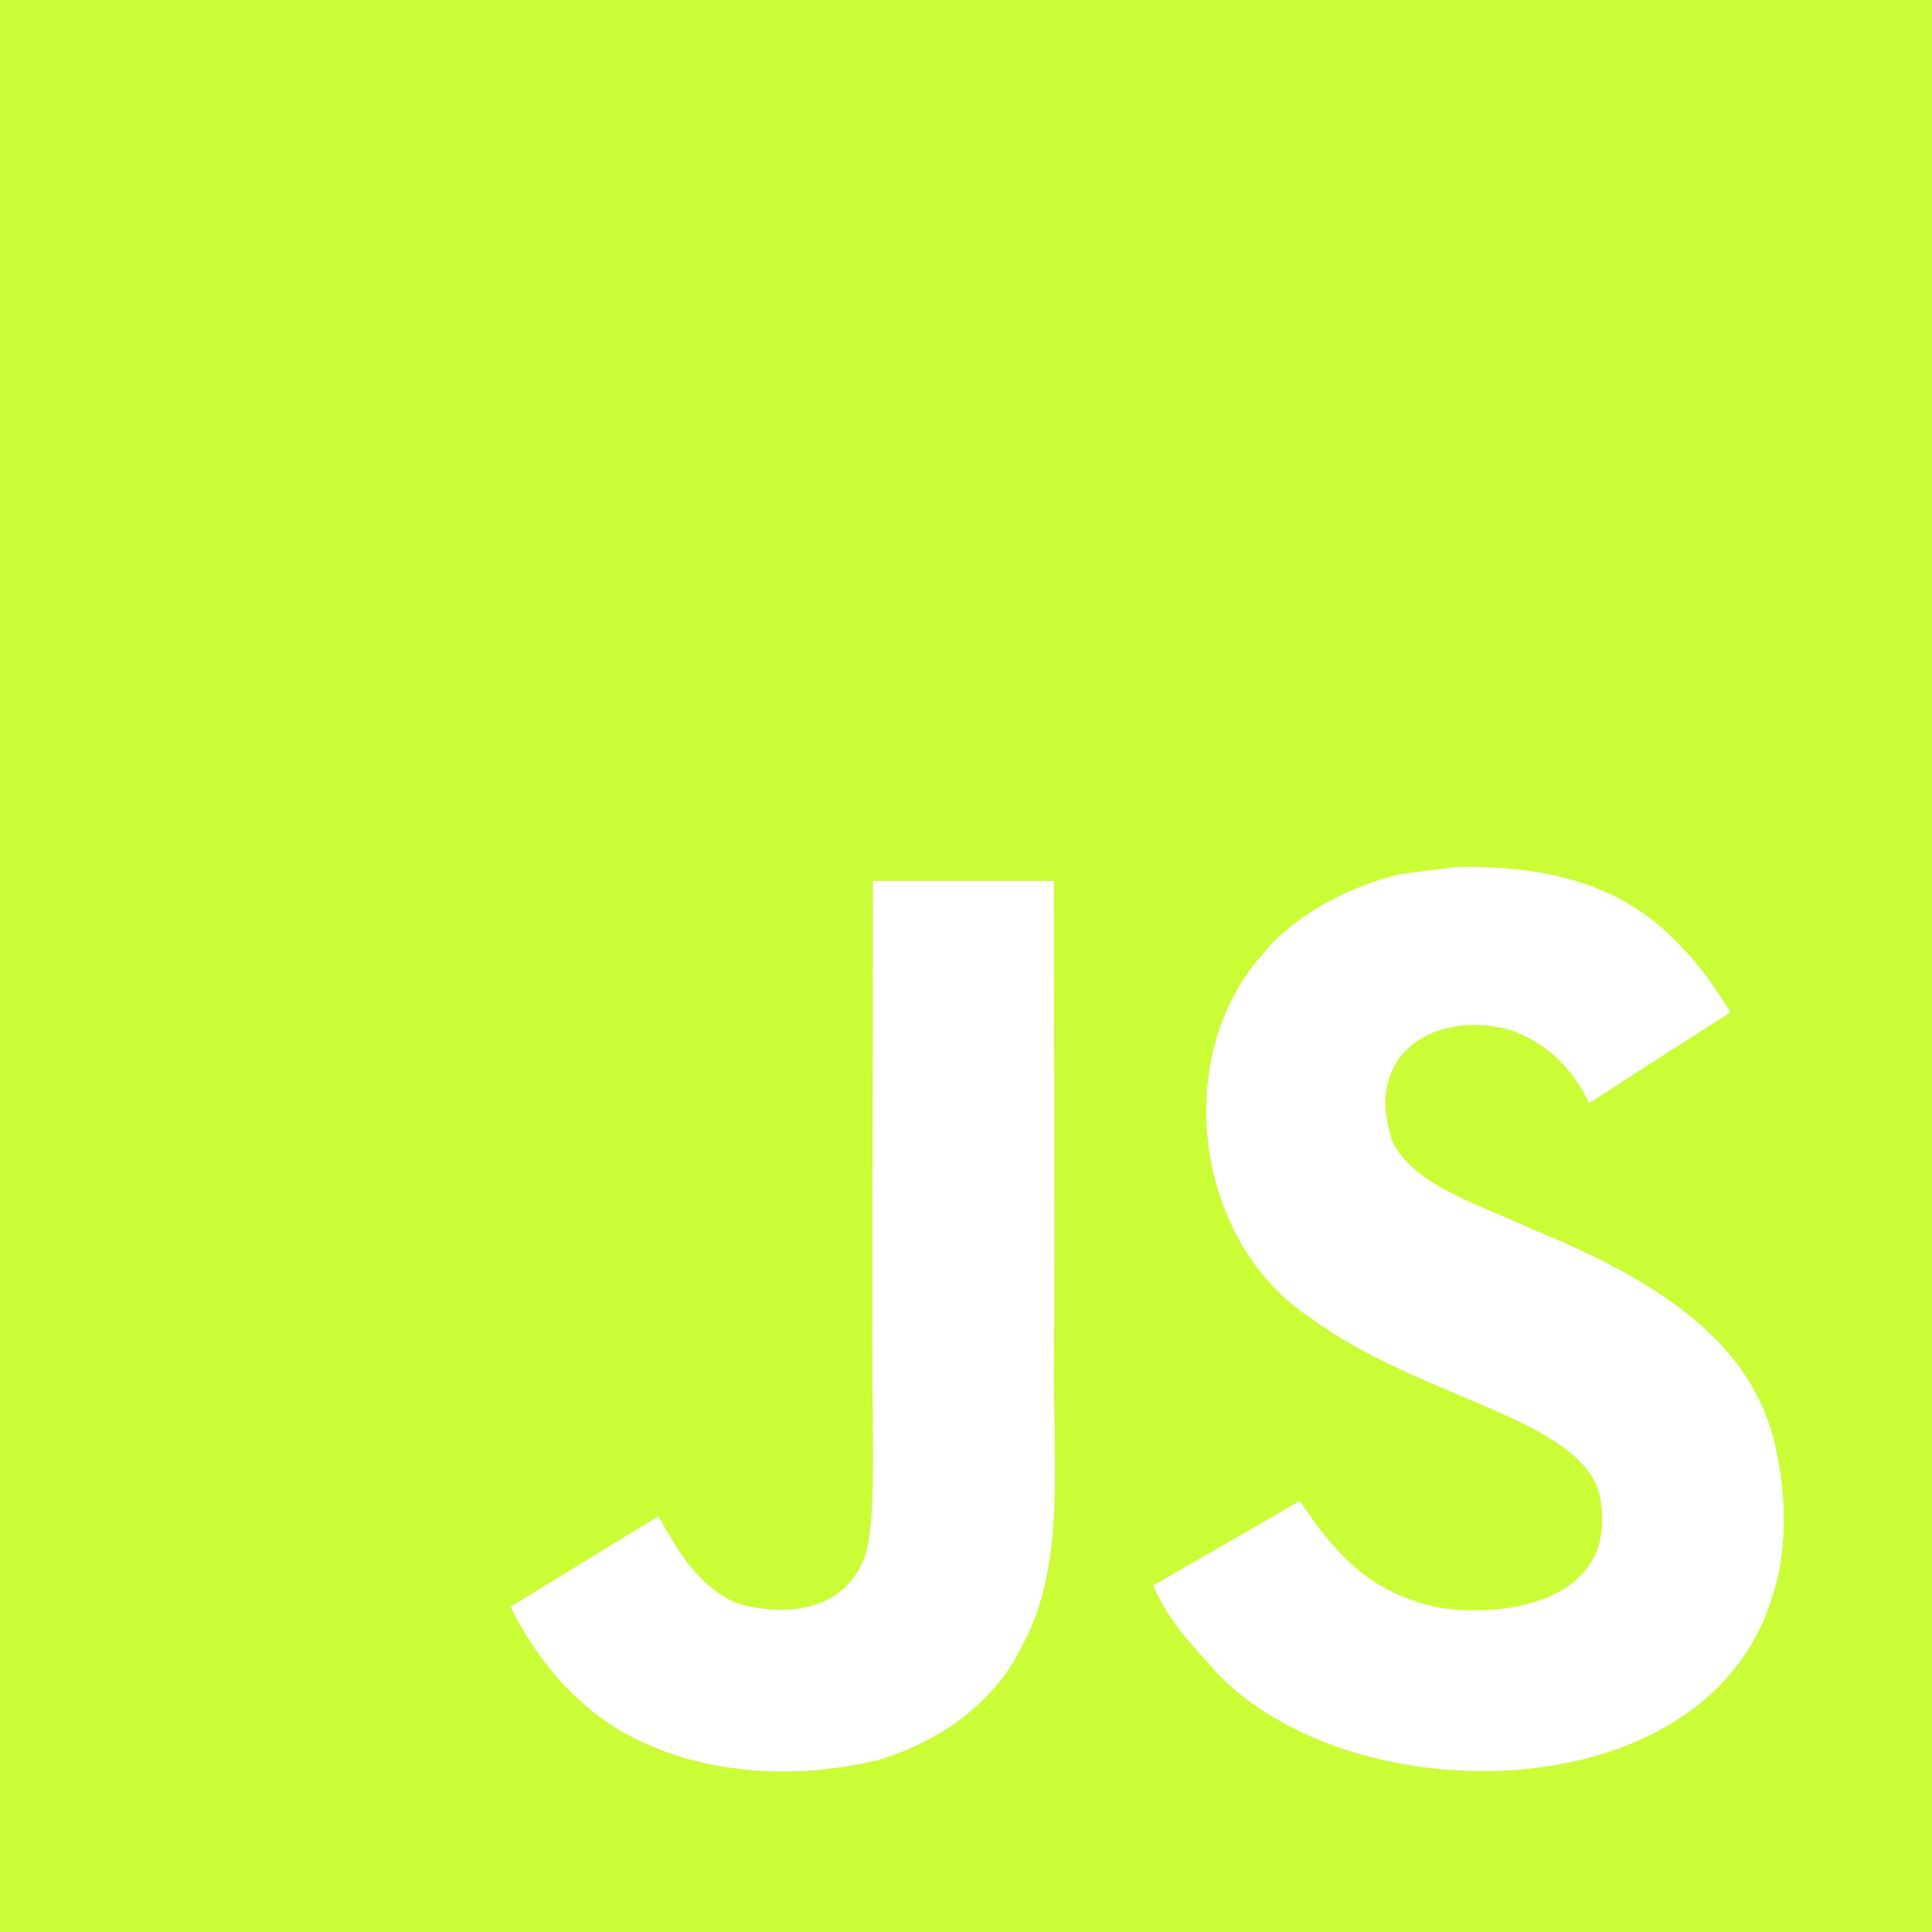
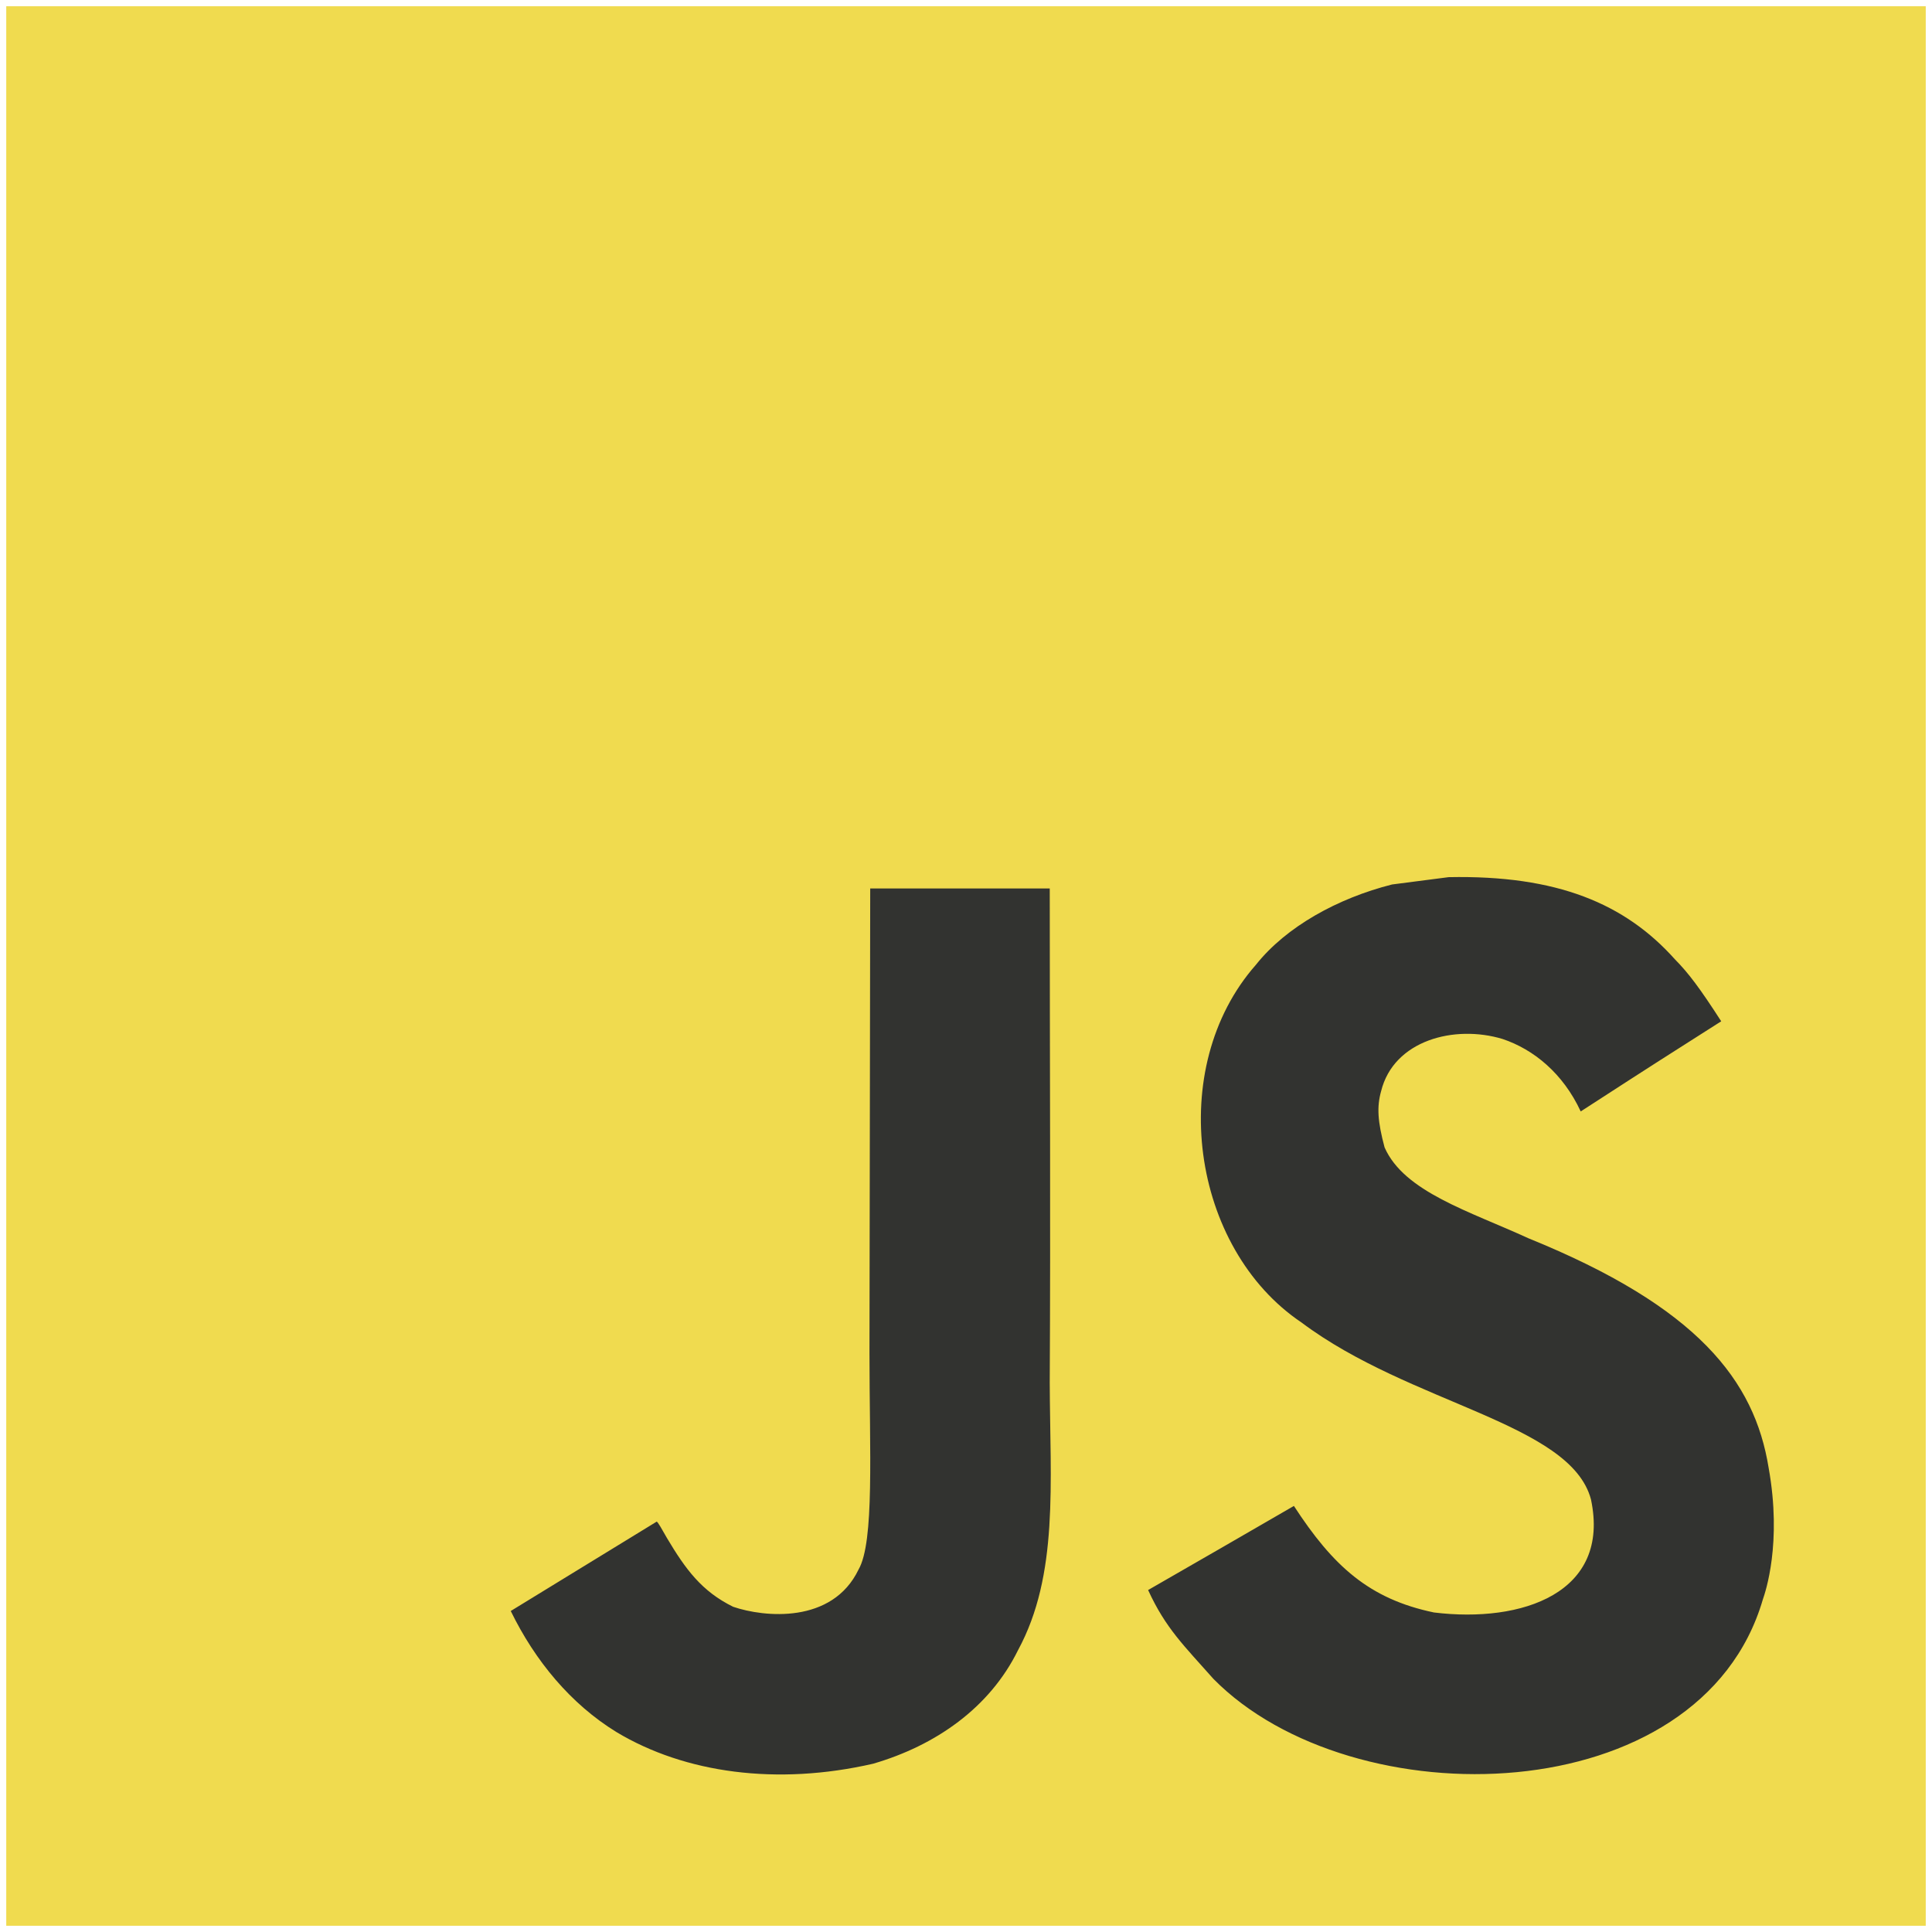
- <svg xmlns="http://www.w3.org/2000/svg" width="125" height="125" viewBox="0 0 125 125" fill="none">
-   <path d="M0 0V125H125V0H0ZM66.119 106.513C64.274 110.262 60.752 112.725 56.671 113.914C50.4 115.354 44.402 114.533 39.94 111.855C36.954 110.023 34.622 107.203 33.039 103.954L42.559 98.124C42.642 98.159 42.892 98.611 43.226 99.195C44.44 101.229 45.487 102.669 47.545 103.68C49.567 104.37 54.006 104.811 55.72 101.253C56.767 99.443 56.434 93.625 56.434 87.188C56.433 77.073 56.48 67 56.48 57H68.189C68.189 68 68.249 78.418 68.189 89.152C68.214 95.732 68.785 101.598 66.119 106.513ZM114.693 103.205C110.623 117.127 87.931 117.579 78.863 108.381C76.947 106.216 75.746 105.085 74.603 102.586C79.422 99.814 79.422 99.814 84.111 97.101C86.658 101.016 89.013 103.169 93.25 104.05C98.998 104.752 104.781 102.777 103.484 96.672C102.151 91.686 91.714 90.473 84.611 85.141C77.4 80.298 75.71 68.53 81.636 61.806C83.611 59.319 86.979 57.463 90.513 56.571L94.201 56.094C101.282 55.951 105.708 57.821 108.957 61.449C109.861 62.365 110.599 63.353 111.979 65.494C108.207 67.898 108.219 67.875 102.816 71.373C101.662 68.887 99.747 67.327 97.723 66.649C94.581 65.697 90.619 66.732 89.797 70.052C89.512 71.075 89.571 72.027 90.024 73.717C91.297 76.62 95.569 77.882 99.401 79.643C110.432 84.117 114.157 88.914 115.073 94.624C115.955 99.54 114.86 102.729 114.693 103.205Z" fill="#CAFD36" />
+ <svg xmlns="http://www.w3.org/2000/svg" width="126" height="126" viewBox="0 0 126 126" fill="none">
+   <path d="M0.408 0.408H125.592V125.593H0.408V0.408Z" fill="#F0DB4F" />
+   <path d="M115.347 95.736C114.43 90.025 110.706 85.228 99.675 80.755C95.843 78.994 91.571 77.733 90.298 74.829C89.846 73.139 89.786 72.187 90.072 71.164C90.893 67.844 94.856 66.809 97.997 67.761C100.02 68.439 101.935 69.998 103.09 72.485C108.492 68.987 108.481 69.01 112.253 66.606C110.872 64.465 110.135 63.477 109.231 62.561C105.982 58.932 101.555 57.063 94.475 57.206L90.787 57.683C87.253 58.576 83.885 60.431 81.91 62.918C75.984 69.642 77.674 81.41 84.885 86.253C91.989 91.585 102.425 92.798 103.758 97.784C105.055 103.888 99.272 105.864 93.524 105.162C89.288 104.281 86.932 102.128 84.385 98.213C79.697 100.926 79.697 100.926 74.877 103.698C76.02 106.197 77.221 107.328 79.137 109.493C88.205 118.691 110.897 118.239 114.967 104.317C115.132 103.839 116.228 100.651 115.347 95.736ZM68.462 57.943H56.753L56.705 88.215C56.705 94.653 57.038 100.555 55.991 102.364C54.278 105.922 49.839 105.481 47.816 104.791C45.757 103.779 44.71 102.34 43.497 100.306C43.164 99.722 42.914 99.27 42.83 99.235L33.31 105.065C34.893 108.314 37.225 111.134 40.212 112.966C44.674 115.644 50.671 116.465 56.943 115.025C61.025 113.836 64.547 111.373 66.391 107.624C69.057 102.709 68.485 96.76 68.461 90.18C68.521 79.445 68.462 68.712 68.462 57.943Z" fill="#323330" />
</svg>
